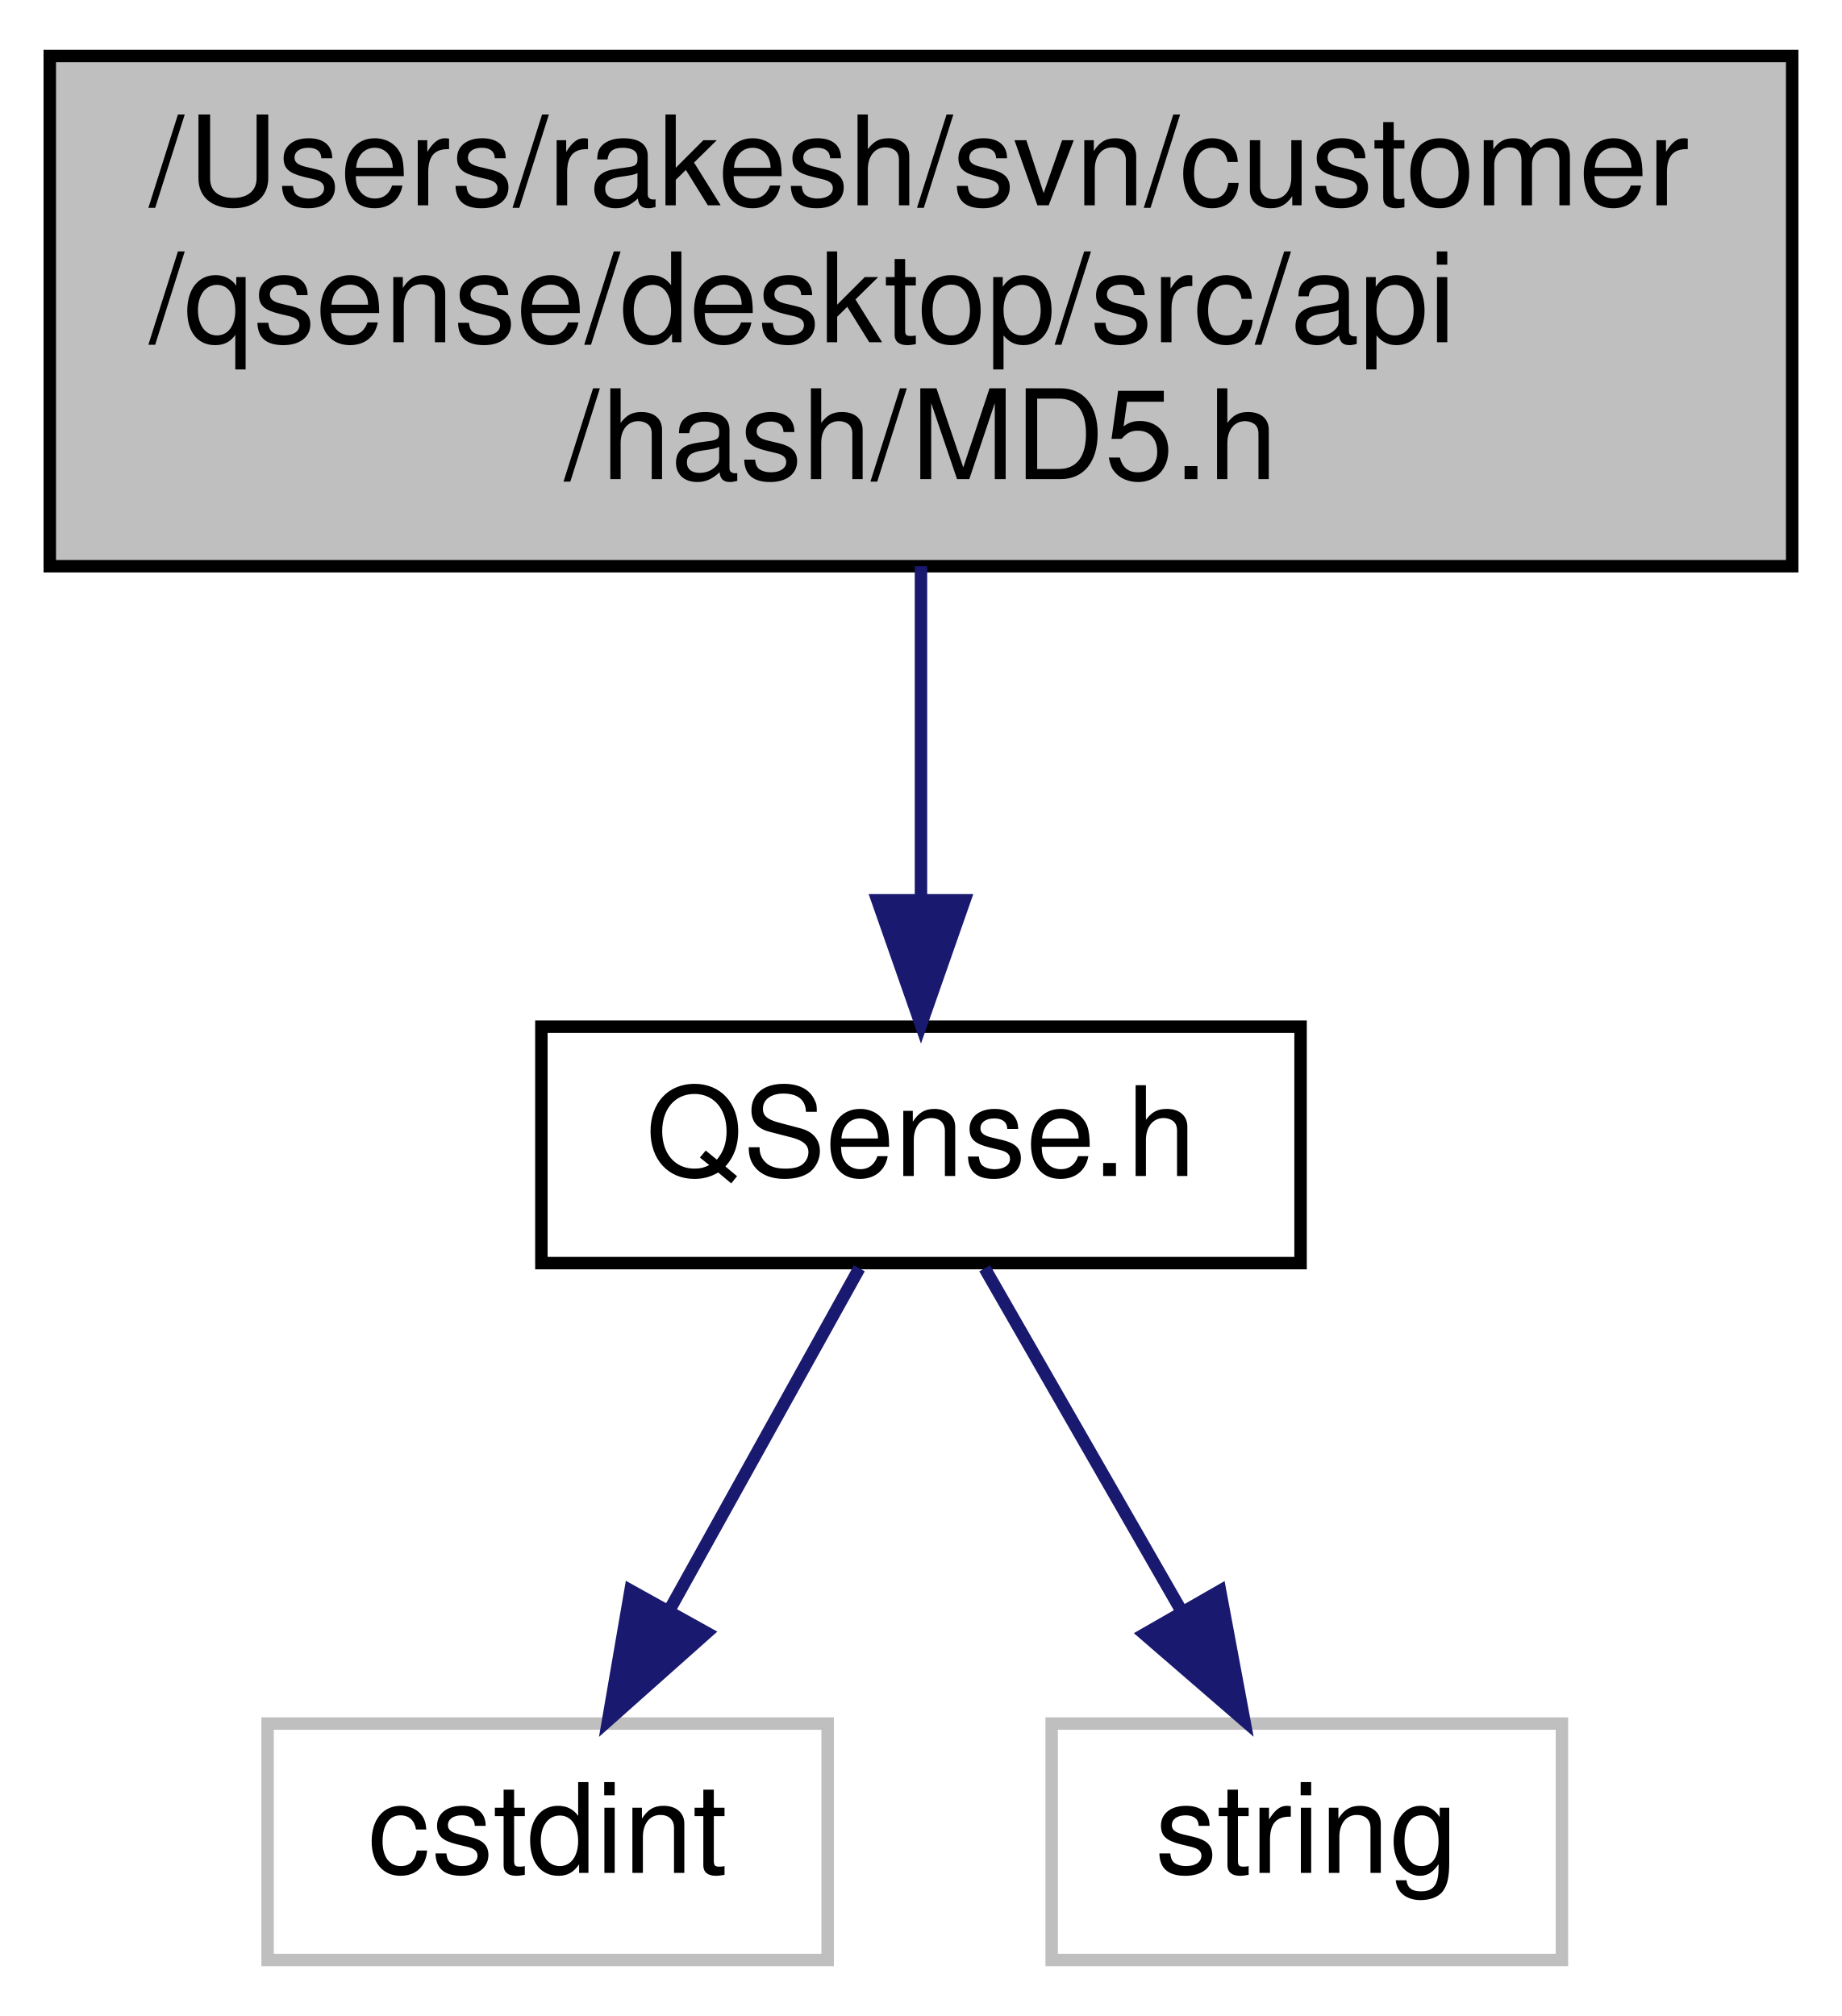
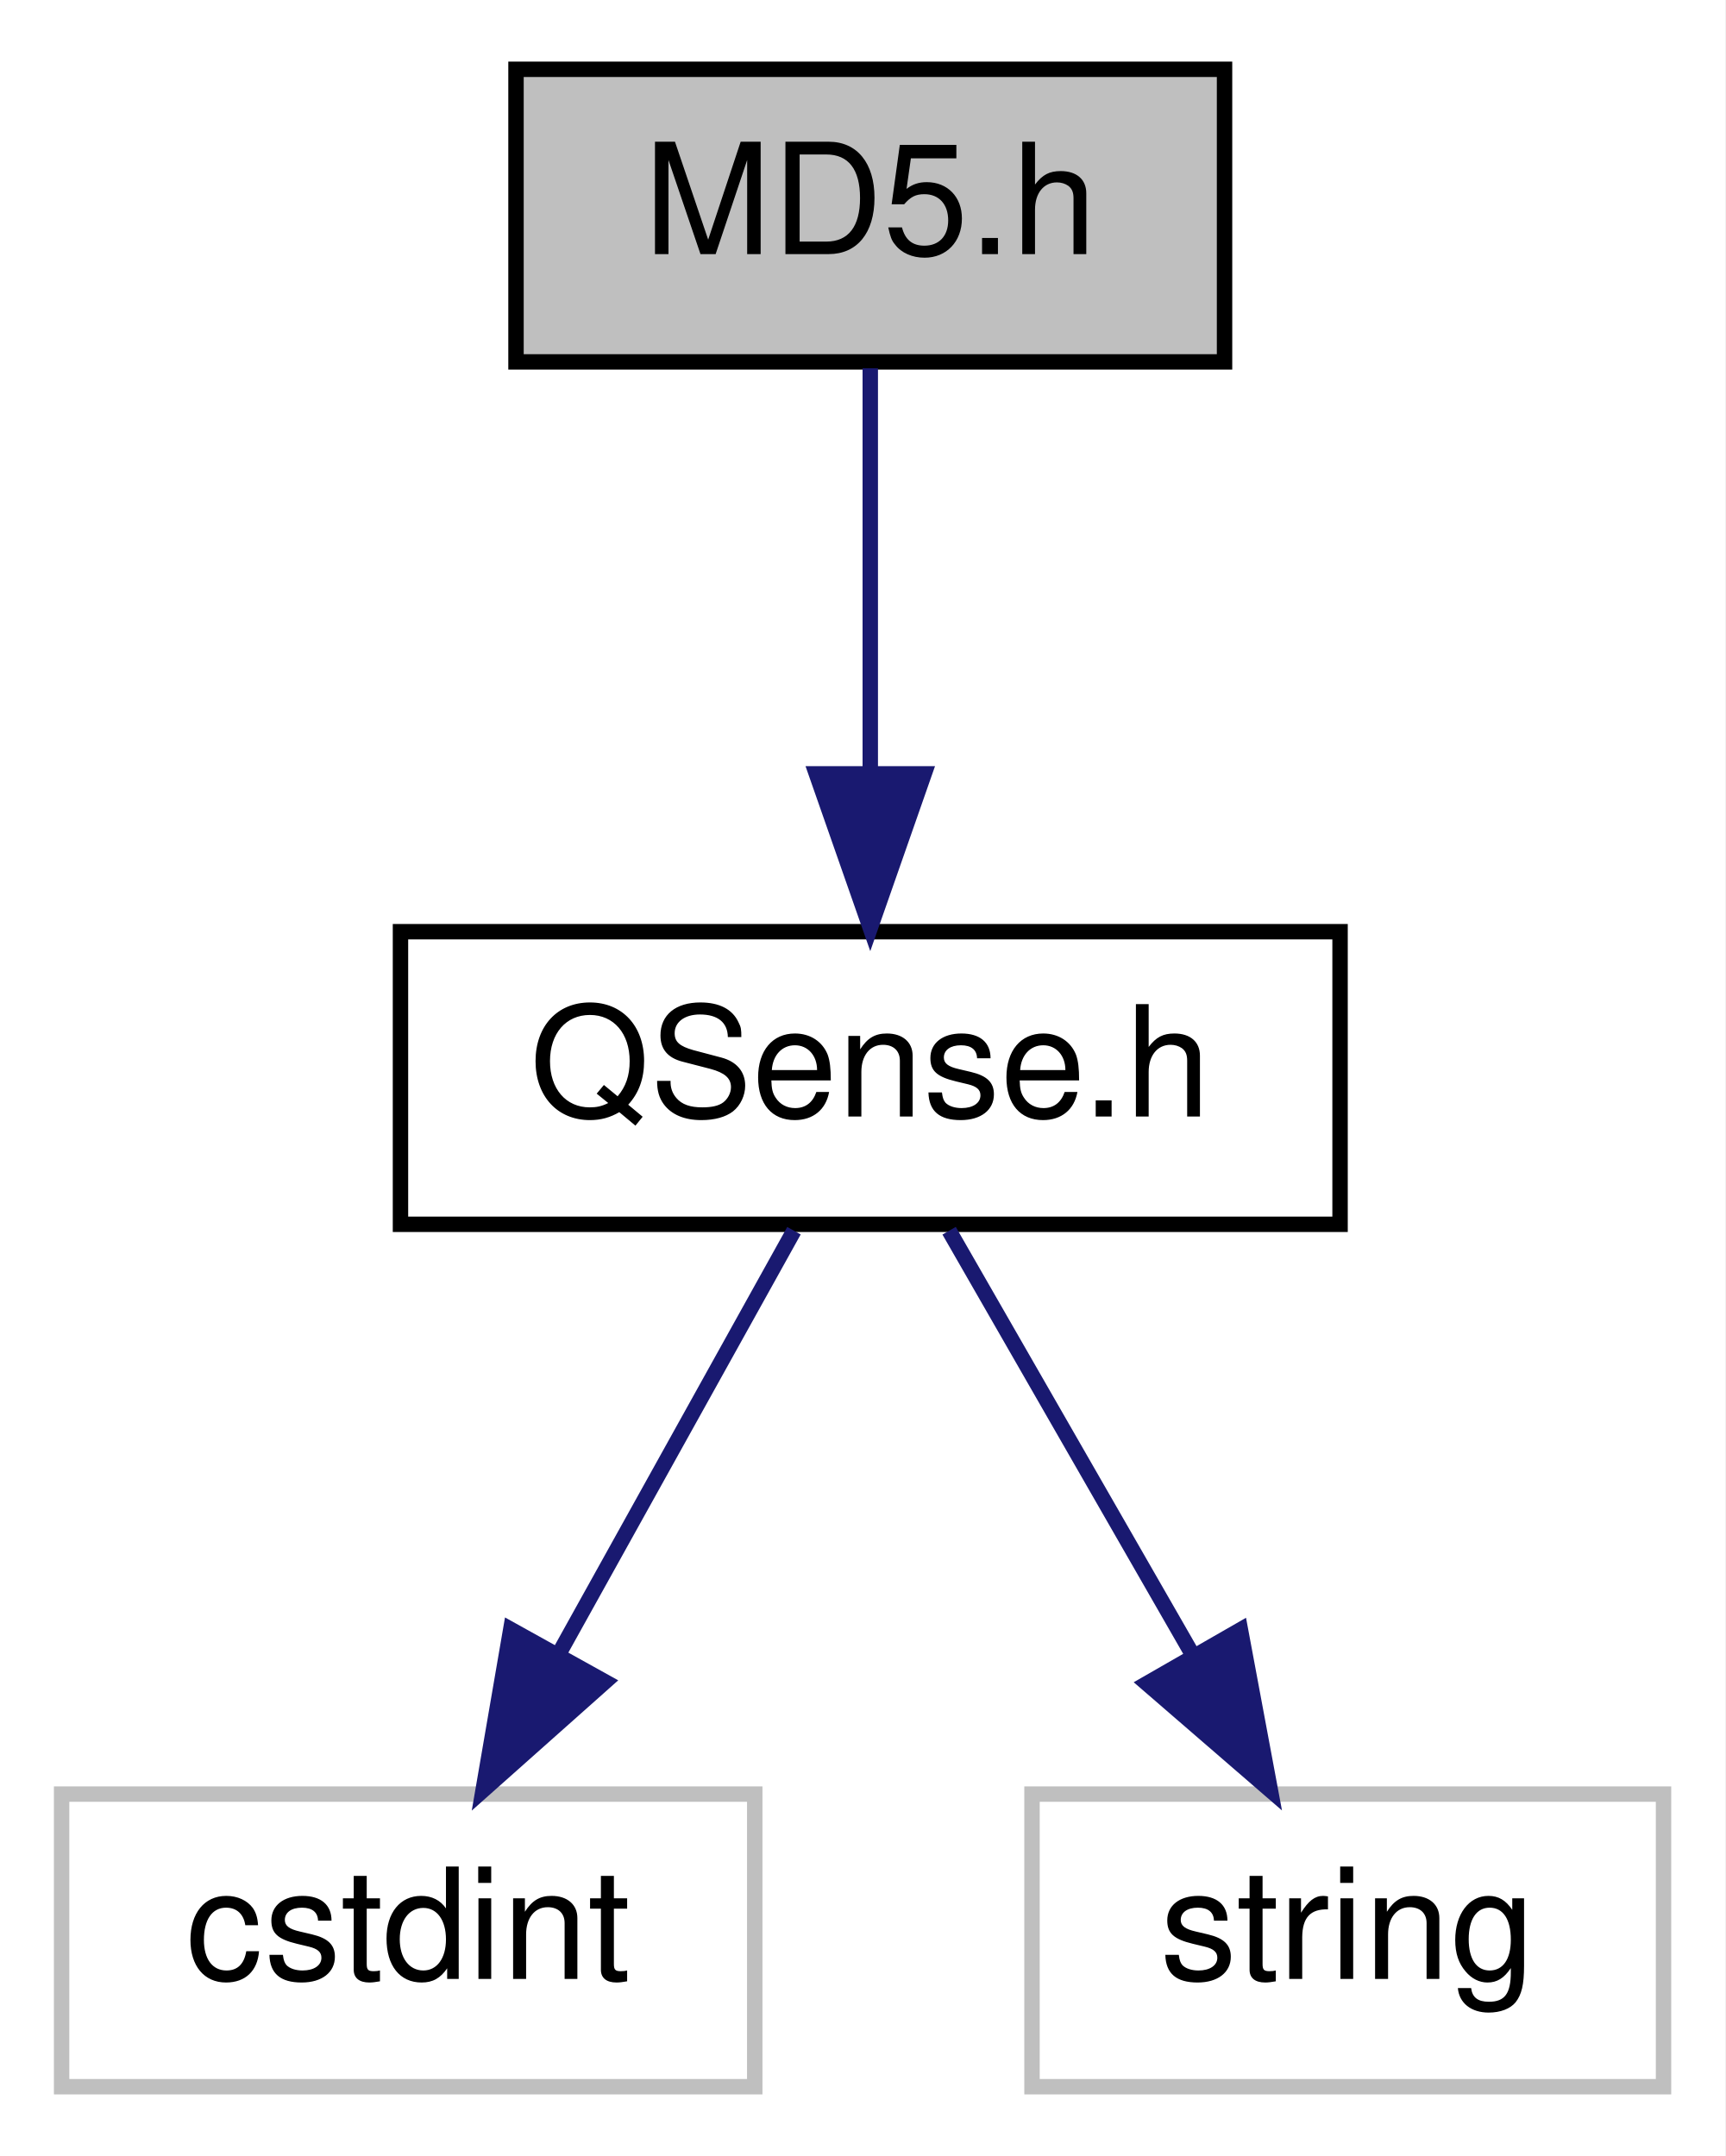
- <svg xmlns="http://www.w3.org/2000/svg" xmlns:xlink="http://www.w3.org/1999/xlink" width="148pt" height="162pt" viewBox="0.00 0.00 148.00 162.00">
-   <g id="graph0" class="graph" transform="scale(1 1) rotate(0) translate(4 158)">
-     <polygon fill="white" stroke="none" points="-4,4 -4,-158 144,-158 144,4 -4,4" />
+ <svg xmlns="http://www.w3.org/2000/svg" xmlns:xlink="http://www.w3.org/1999/xlink" width="112pt" height="140pt" viewBox="0.00 0.00 112.00 140.00">
+   <g id="graph0" class="graph" transform="scale(1 1) rotate(0) translate(4 136)">
+     <polygon fill="white" stroke="none" points="-4,4 -4,-136 108,-136 108,4 -4,4" />
    <g id="node1" class="node">
-       <polygon fill="#bfbfbf" stroke="black" points="0,-112.5 0,-153.5 140,-153.5 140,-112.5 0,-112.5" />
-       <text text-anchor="start" x="8" y="-141.5" font-family="Helvetica,sans-Serif" font-size="10.00">/Users/rakesh/svn/customer</text>
-       <text text-anchor="start" x="8" y="-130.5" font-family="Helvetica,sans-Serif" font-size="10.00">/qsense/desktop/src/api</text>
-       <text text-anchor="middle" x="70" y="-119.5" font-family="Helvetica,sans-Serif" font-size="10.00">/hash/MD5.h</text>
+       <polygon fill="#bfbfbf" stroke="black" points="29.5,-112.5 29.5,-131.5 75.5,-131.5 75.5,-112.5 29.5,-112.5" />
+       <text text-anchor="middle" x="52.5" y="-119.5" font-family="Helvetica,sans-Serif" font-size="10.00">MD5.h</text>
    </g>
    <g id="node2" class="node">
      <g id="a_node2">
        <a xlink:href="_q_sense_8h.xhtml" target="_top" xlink:title="QSense.h">
-           <polygon fill="white" stroke="black" points="39.5,-56.5 39.5,-75.5 100.5,-75.5 100.5,-56.5 39.5,-56.5" />
-           <text text-anchor="middle" x="70" y="-63.5" font-family="Helvetica,sans-Serif" font-size="10.00">QSense.h</text>
+           <polygon fill="white" stroke="black" points="22,-56.5 22,-75.5 83,-75.5 83,-56.5 22,-56.5" />
+           <text text-anchor="middle" x="52.5" y="-63.5" font-family="Helvetica,sans-Serif" font-size="10.00">QSense.h</text>
        </a>
      </g>
    </g>
    <g id="edge1" class="edge">
-       <path fill="none" stroke="midnightblue" d="M70,-112.498C70,-104.065 70,-94.235 70,-85.874" />
-       <polygon fill="midnightblue" stroke="midnightblue" points="73.5,-85.653 70,-75.653 66.5,-85.653 73.5,-85.653" />
+       <path fill="none" stroke="midnightblue" d="M52.5,-112.083C52.5,-105.006 52.5,-94.861 52.5,-85.987" />
+       <polygon fill="midnightblue" stroke="midnightblue" points="56,-85.751 52.5,-75.751 49,-85.751 56,-85.751" />
    </g>
    <g id="node3" class="node">
-       <polygon fill="white" stroke="#bfbfbf" points="17.5,-0.5 17.5,-19.5 62.5,-19.5 62.5,-0.5 17.5,-0.5" />
-       <text text-anchor="middle" x="40" y="-7.5" font-family="Helvetica,sans-Serif" font-size="10.00">cstdint</text>
+       <polygon fill="white" stroke="#bfbfbf" points="0,-0.5 0,-19.5 45,-19.5 45,-0.5 0,-0.5" />
+       <text text-anchor="middle" x="22.5" y="-7.5" font-family="Helvetica,sans-Serif" font-size="10.00">cstdint</text>
    </g>
    <g id="edge2" class="edge">
-       <path fill="none" stroke="midnightblue" d="M65.046,-56.083C60.896,-48.613 54.847,-37.724 49.733,-28.52" />
-       <polygon fill="midnightblue" stroke="midnightblue" points="52.778,-26.793 44.862,-19.751 46.659,-30.192 52.778,-26.793" />
+       <path fill="none" stroke="midnightblue" d="M47.546,-56.083C43.396,-48.613 37.347,-37.724 32.233,-28.52" />
+       <polygon fill="midnightblue" stroke="midnightblue" points="35.278,-26.793 27.362,-19.751 29.159,-30.192 35.278,-26.793" />
    </g>
    <g id="node4" class="node">
-       <polygon fill="white" stroke="#bfbfbf" points="80.5,-0.5 80.5,-19.5 121.5,-19.5 121.5,-0.5 80.5,-0.5" />
-       <text text-anchor="middle" x="101" y="-7.5" font-family="Helvetica,sans-Serif" font-size="10.00">string</text>
+       <polygon fill="white" stroke="#bfbfbf" points="63,-0.5 63,-19.5 104,-19.5 104,-0.5 63,-0.5" />
+       <text text-anchor="middle" x="83.5" y="-7.5" font-family="Helvetica,sans-Serif" font-size="10.00">string</text>
    </g>
    <g id="edge3" class="edge">
-       <path fill="none" stroke="midnightblue" d="M75.119,-56.083C79.407,-48.613 85.658,-37.724 90.942,-28.52" />
-       <polygon fill="midnightblue" stroke="midnightblue" points="94.033,-30.166 95.976,-19.751 87.962,-26.681 94.033,-30.166" />
+       <path fill="none" stroke="midnightblue" d="M57.619,-56.083C61.907,-48.613 68.158,-37.724 73.442,-28.52" />
+       <polygon fill="midnightblue" stroke="midnightblue" points="76.533,-30.166 78.476,-19.751 70.462,-26.681 76.533,-30.166" />
    </g>
  </g>
</svg>
